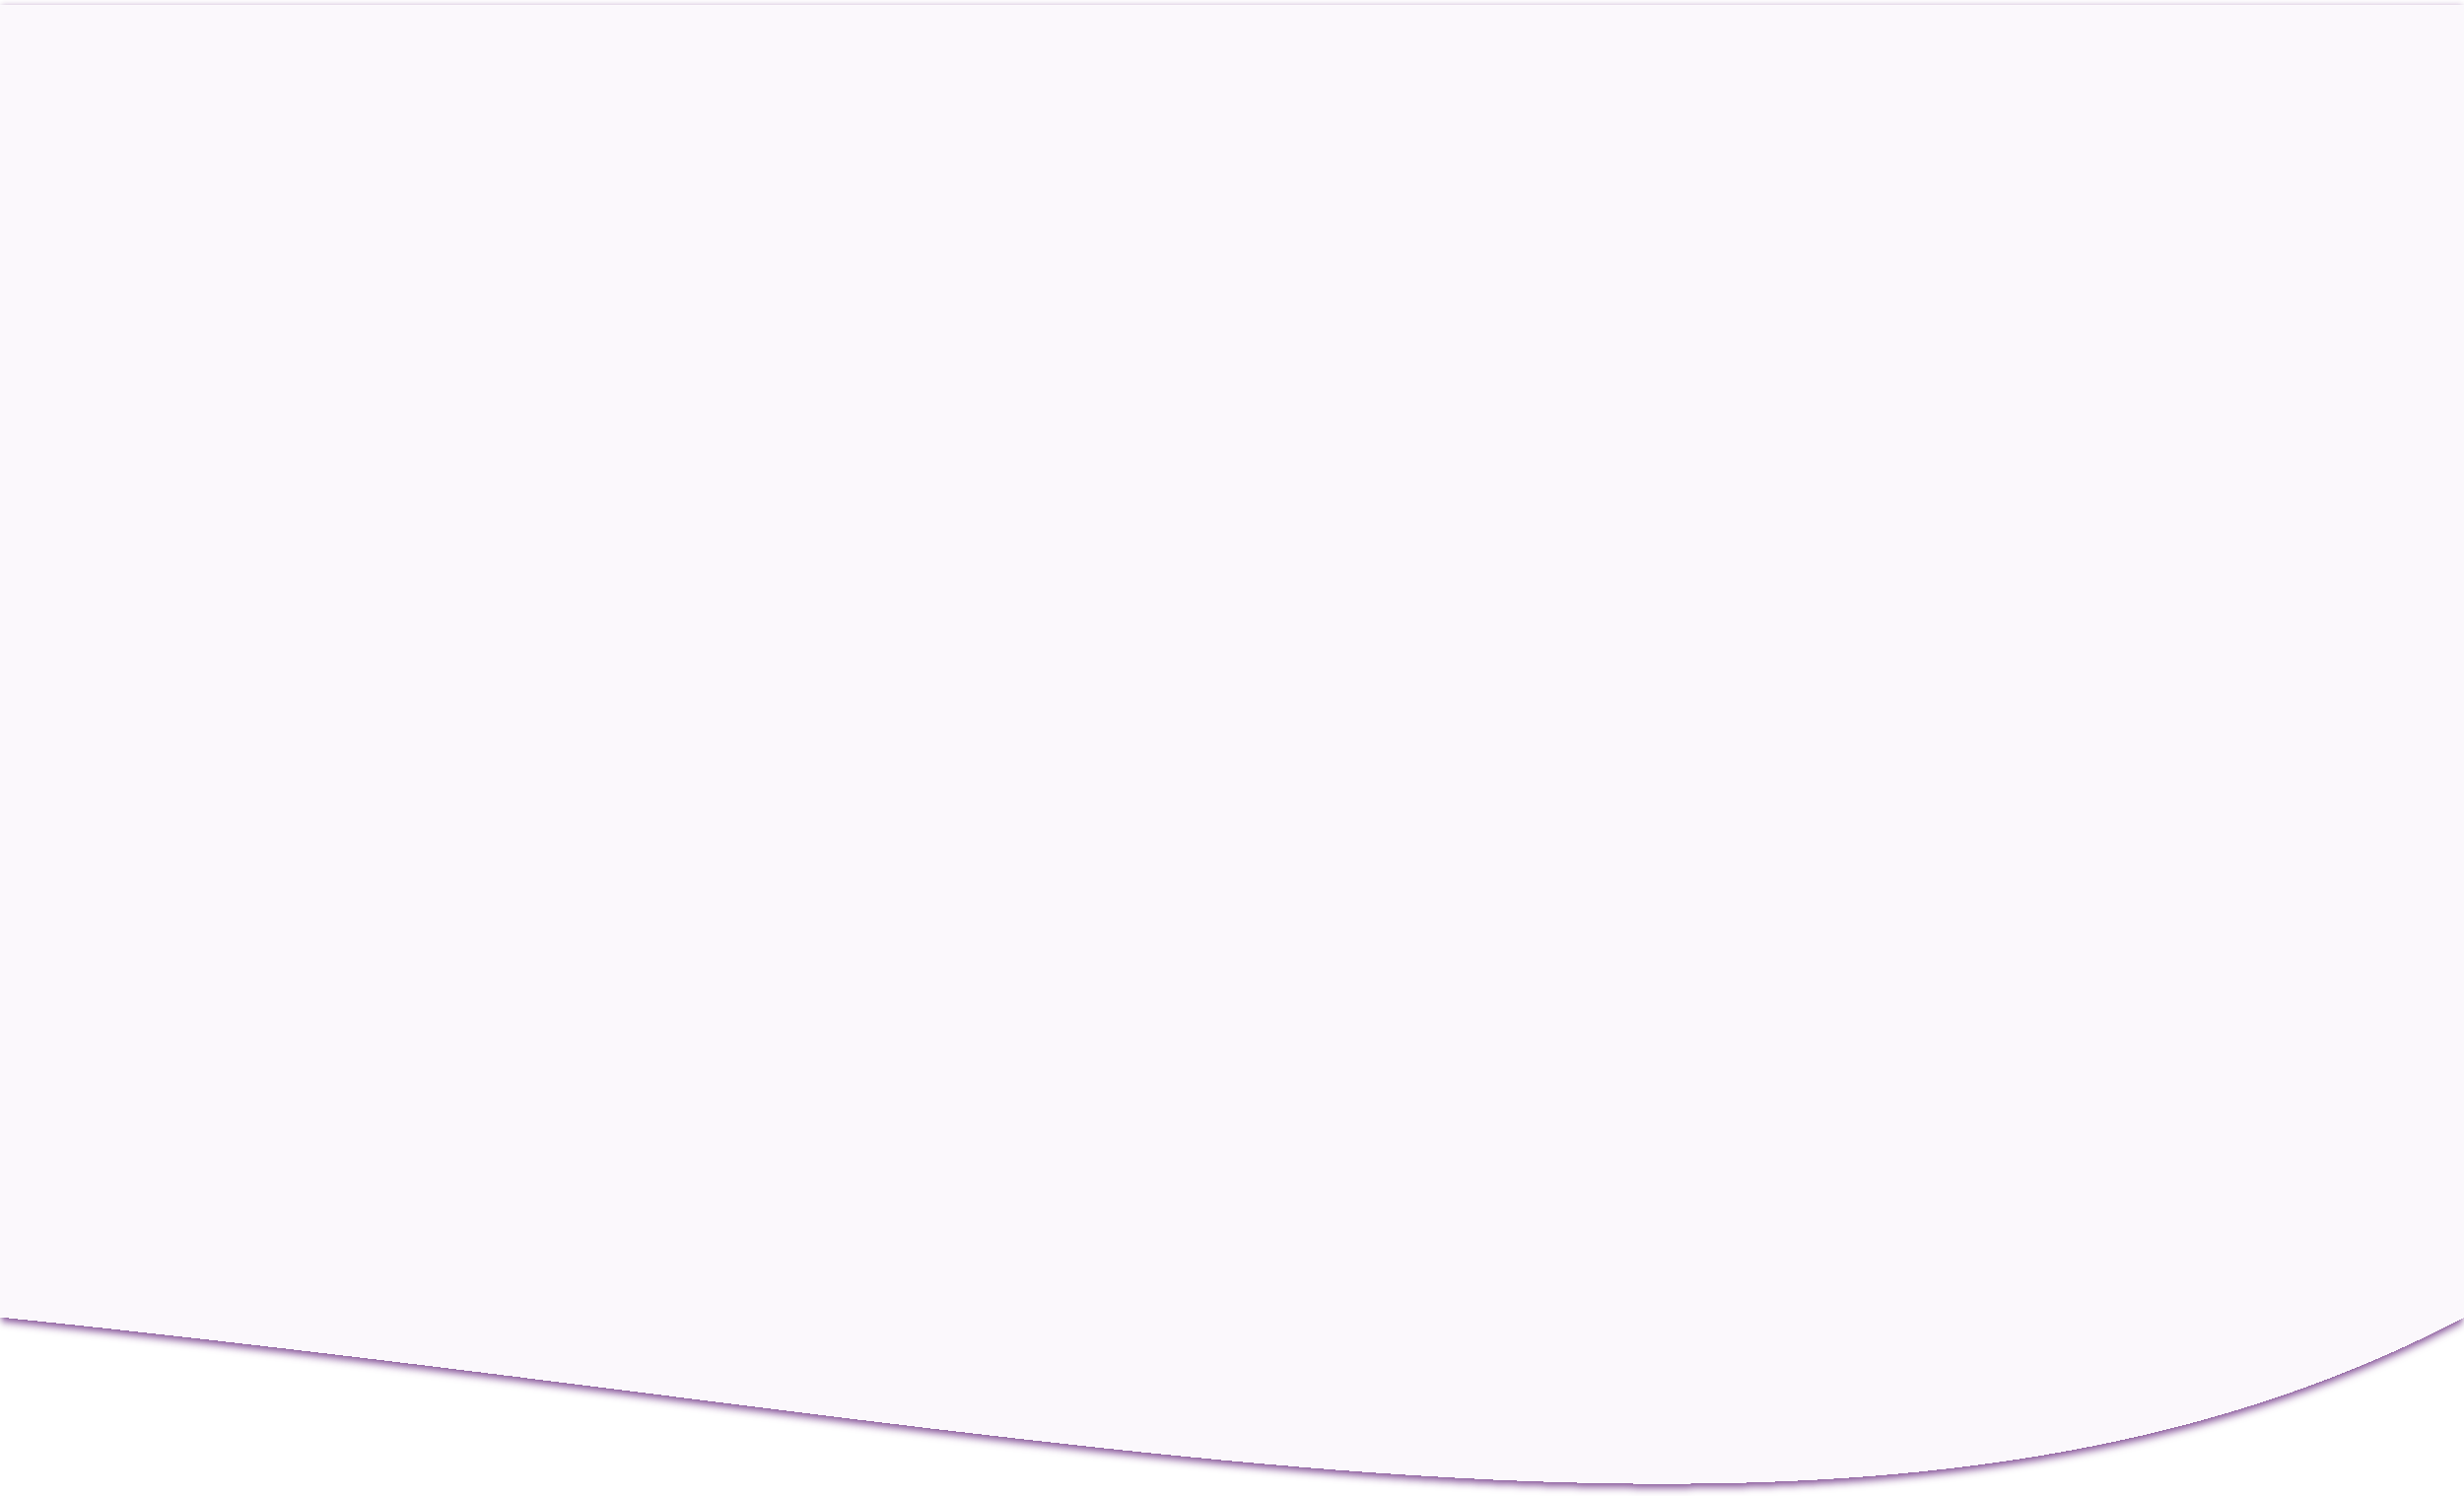
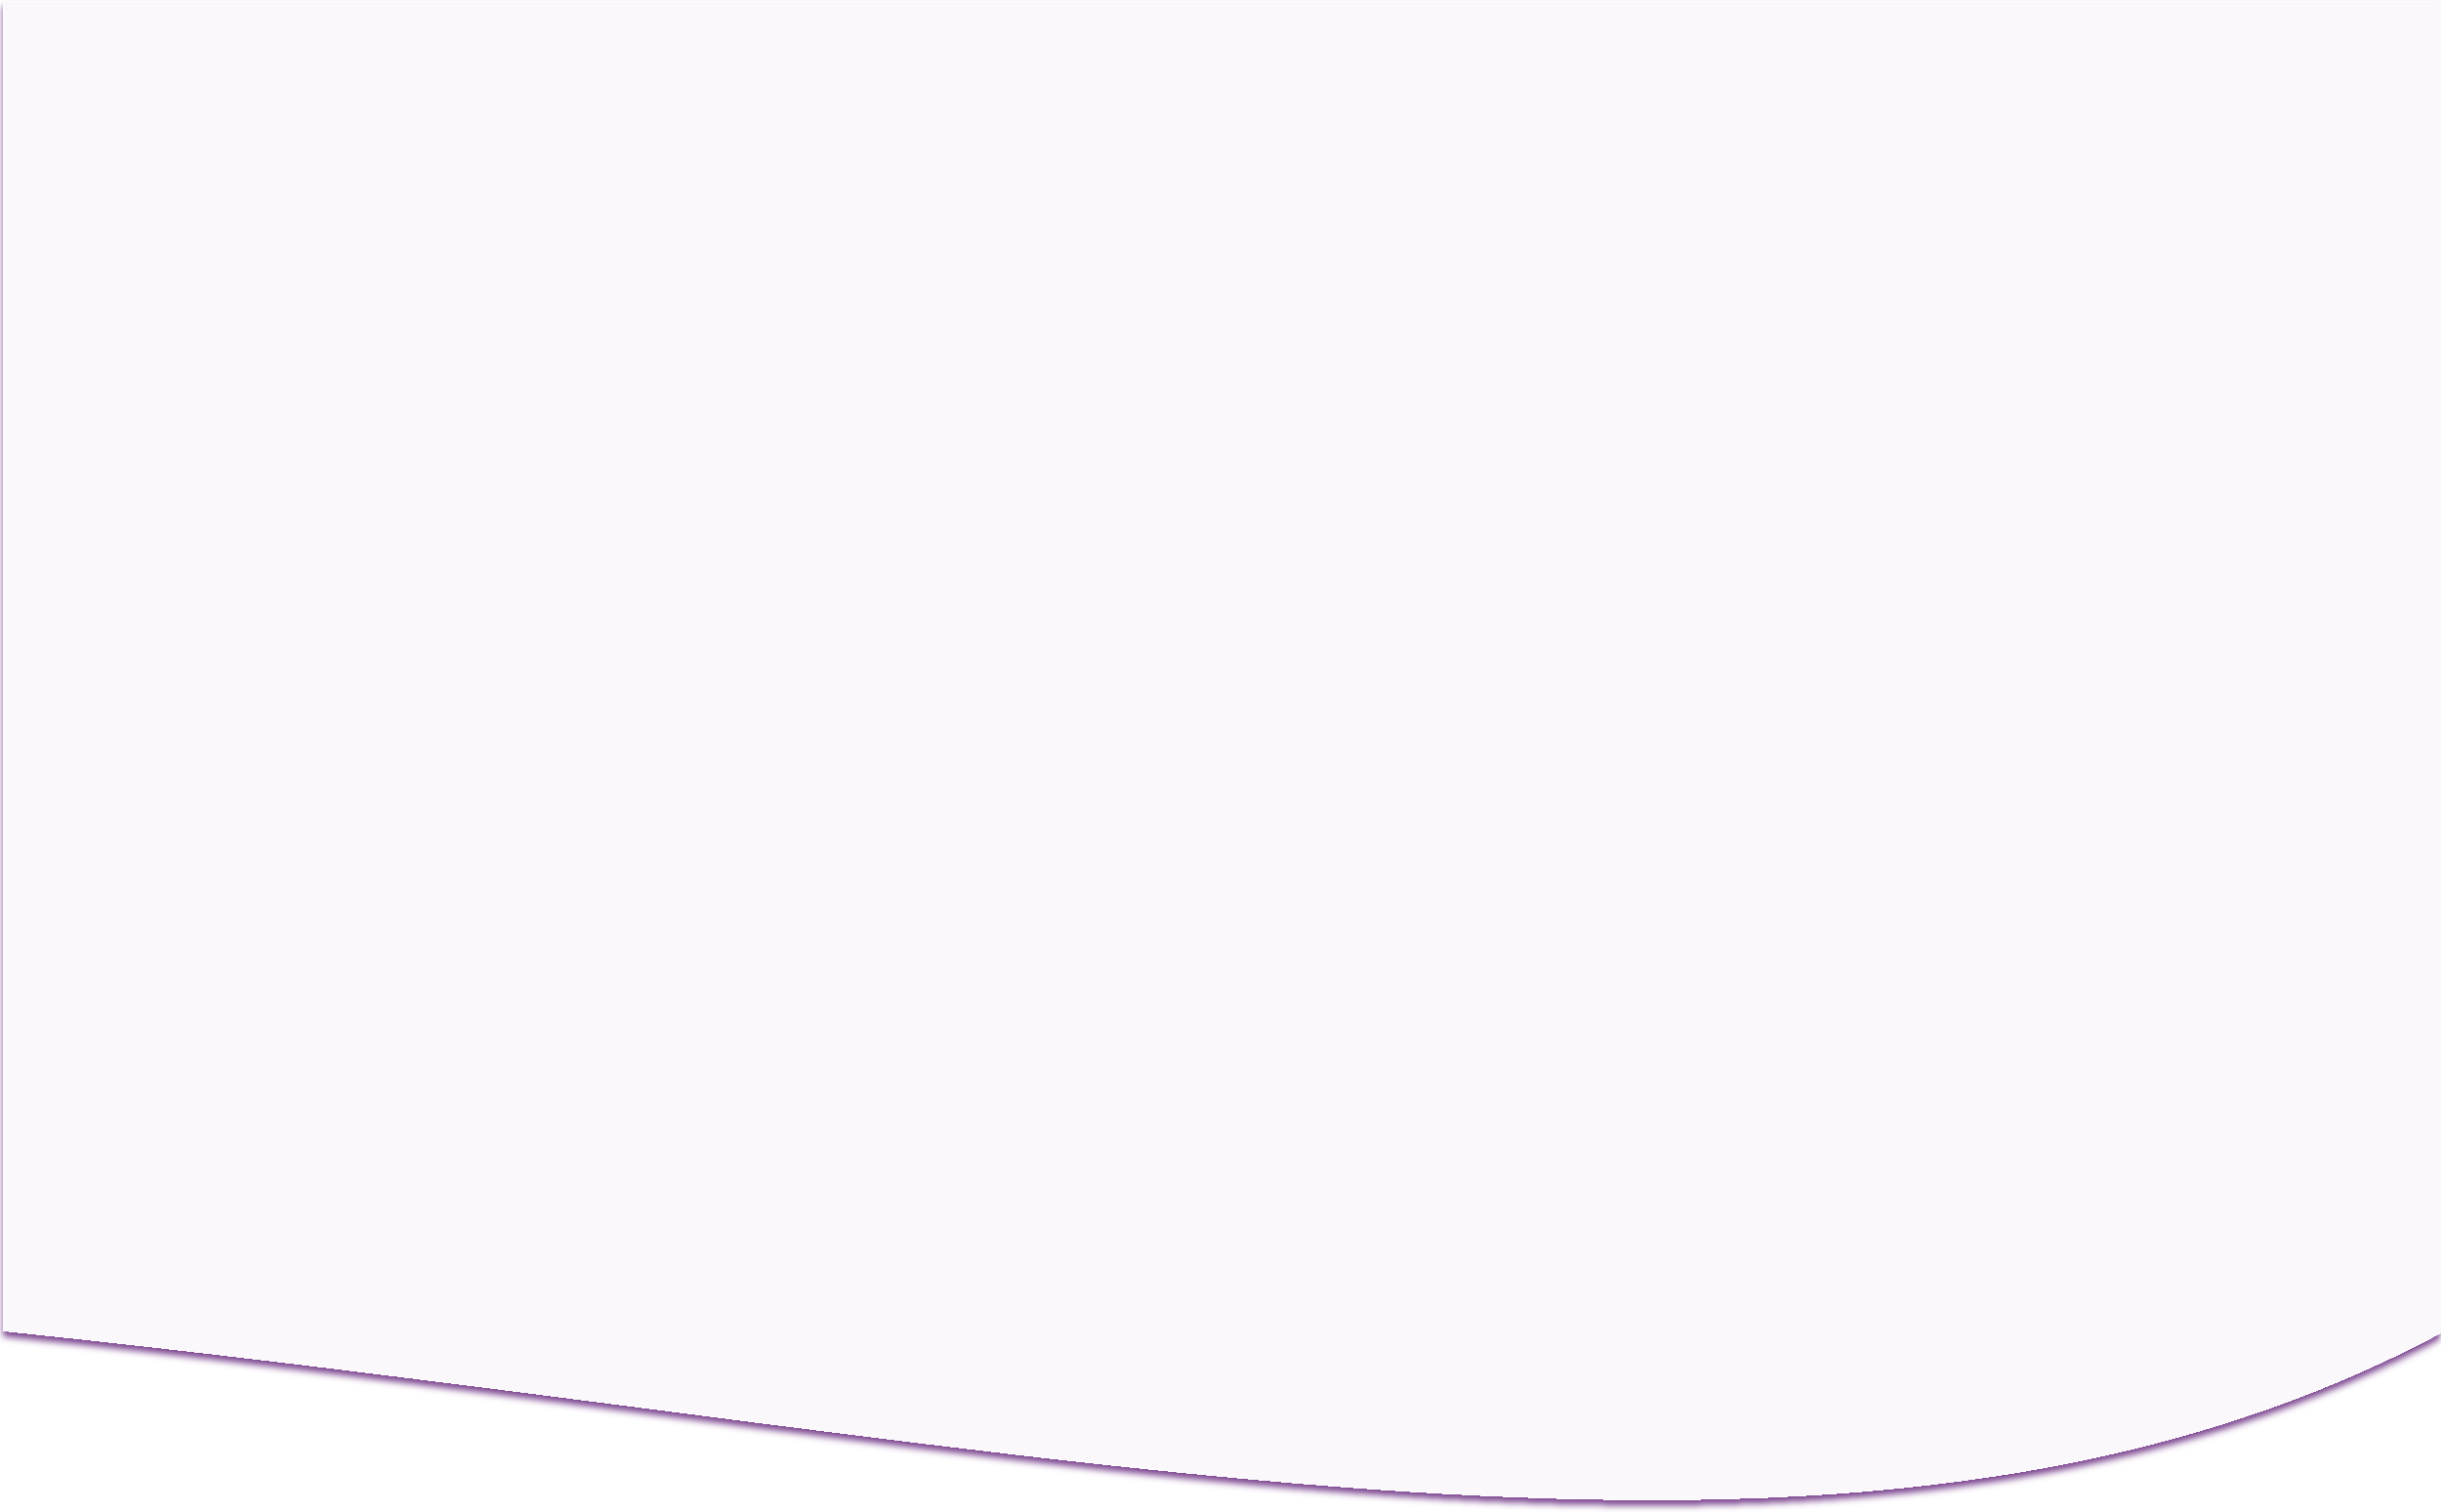
- <svg xmlns="http://www.w3.org/2000/svg" width="1440" height="874" viewBox="0 0 1440 874" fill="none">
+ <svg xmlns="http://www.w3.org/2000/svg" width="1440" height="892" viewBox="0 0 1440 892" fill="none">
  <g filter="url(#filter0_d_22_79)">
-     <path d="M0 3H1440V769.61C1092.88 951.906 638.74 834.303 0 769.61V3Z" fill="#FBF8FC" />
+     <path d="M2 1H1442V785.355C1094.88 971.872 640.74 851.546 2 785.355V1Z" fill="#FBF8FC" />
  </g>
  <defs>
-     <filter id="filter0_d_22_79" x="-5" y="0" width="1450" height="874" filterUnits="userSpaceOnUse" color-interpolation-filters="sRGB">
+     <filter id="filter0_d_22_79" x="-2" y="0" width="1448" height="892" filterUnits="userSpaceOnUse" color-interpolation-filters="sRGB">
      <feFlood flood-opacity="0" result="BackgroundImageFix" />
      <feColorMatrix in="SourceAlpha" type="matrix" values="0 0 0 0 0 0 0 0 0 0 0 0 0 0 0 0 0 0 127 0" result="hardAlpha" />
-       <feOffset dy="2" />
-       <feGaussianBlur stdDeviation="2.5" />
+       <feOffset dy="3" />
+       <feGaussianBlur stdDeviation="2" />
      <feComposite in2="hardAlpha" operator="out" />
      <feColorMatrix type="matrix" values="0 0 0 0 0.329 0 0 0 0 0.051 0 0 0 0 0.431 0 0 0 0.78 0" />
      <feBlend mode="normal" in2="BackgroundImageFix" result="effect1_dropShadow_22_79" />
      <feBlend mode="normal" in="SourceGraphic" in2="effect1_dropShadow_22_79" result="shape" />
    </filter>
  </defs>
</svg>
